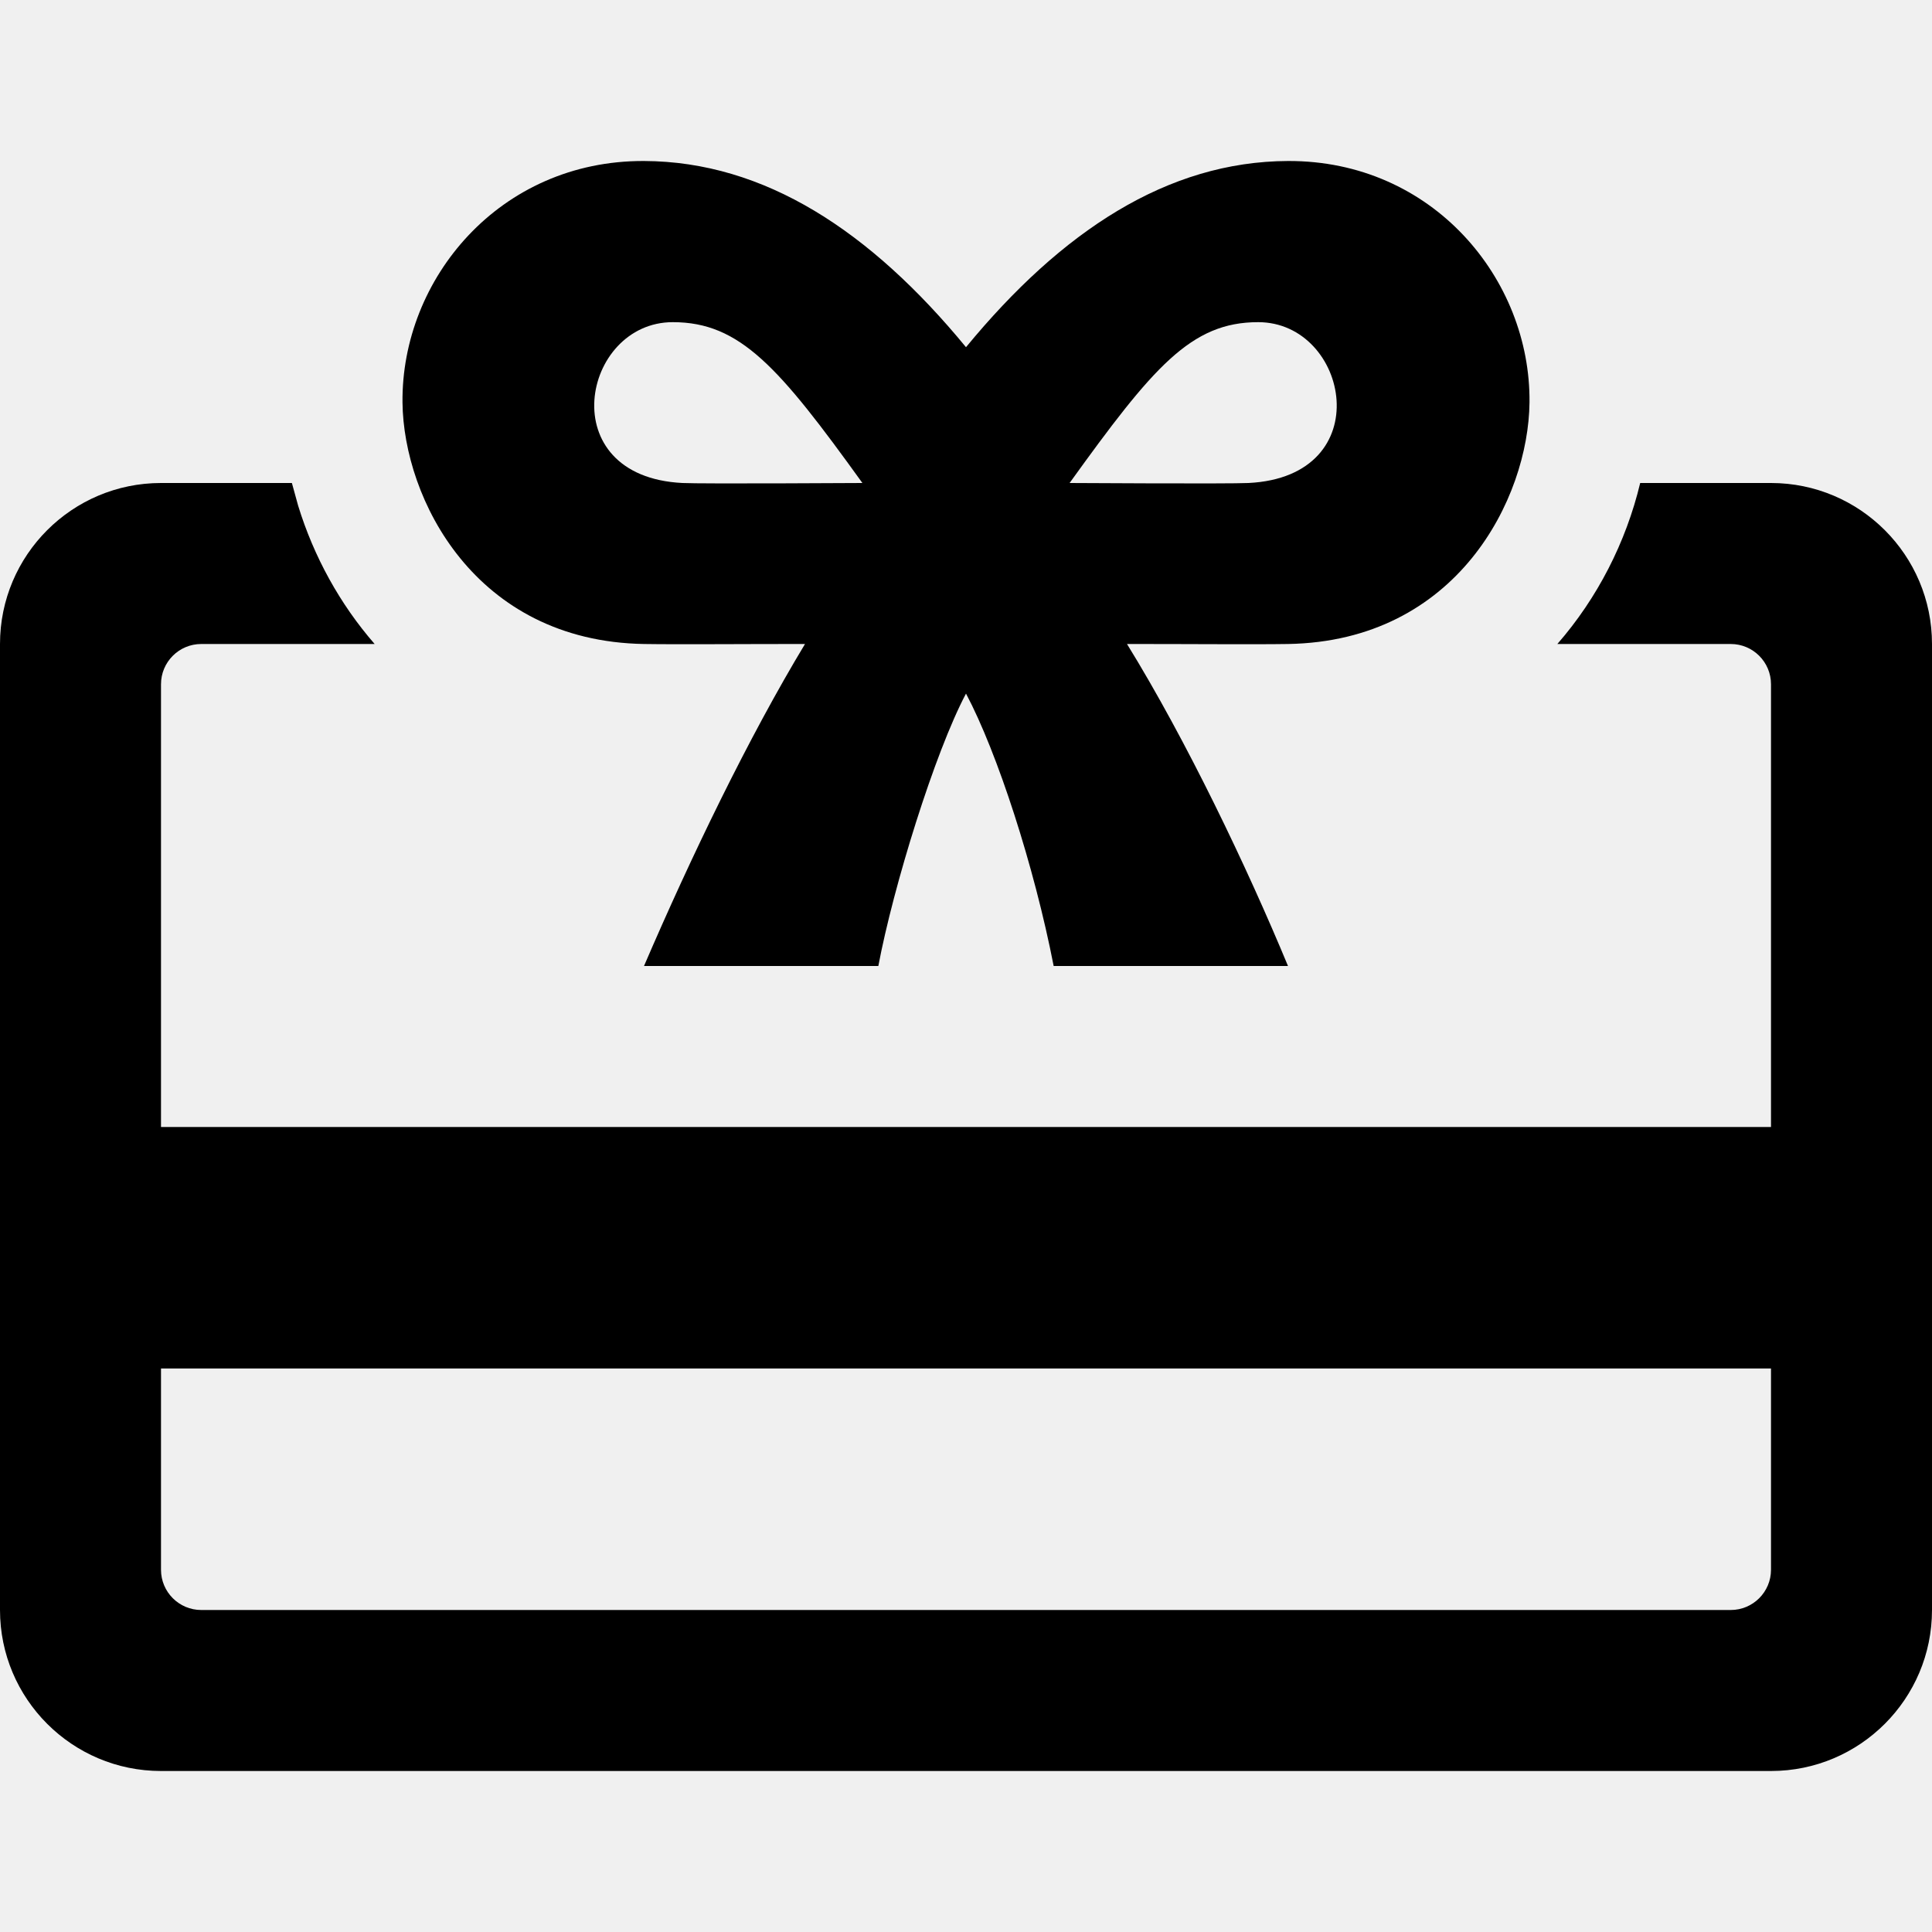
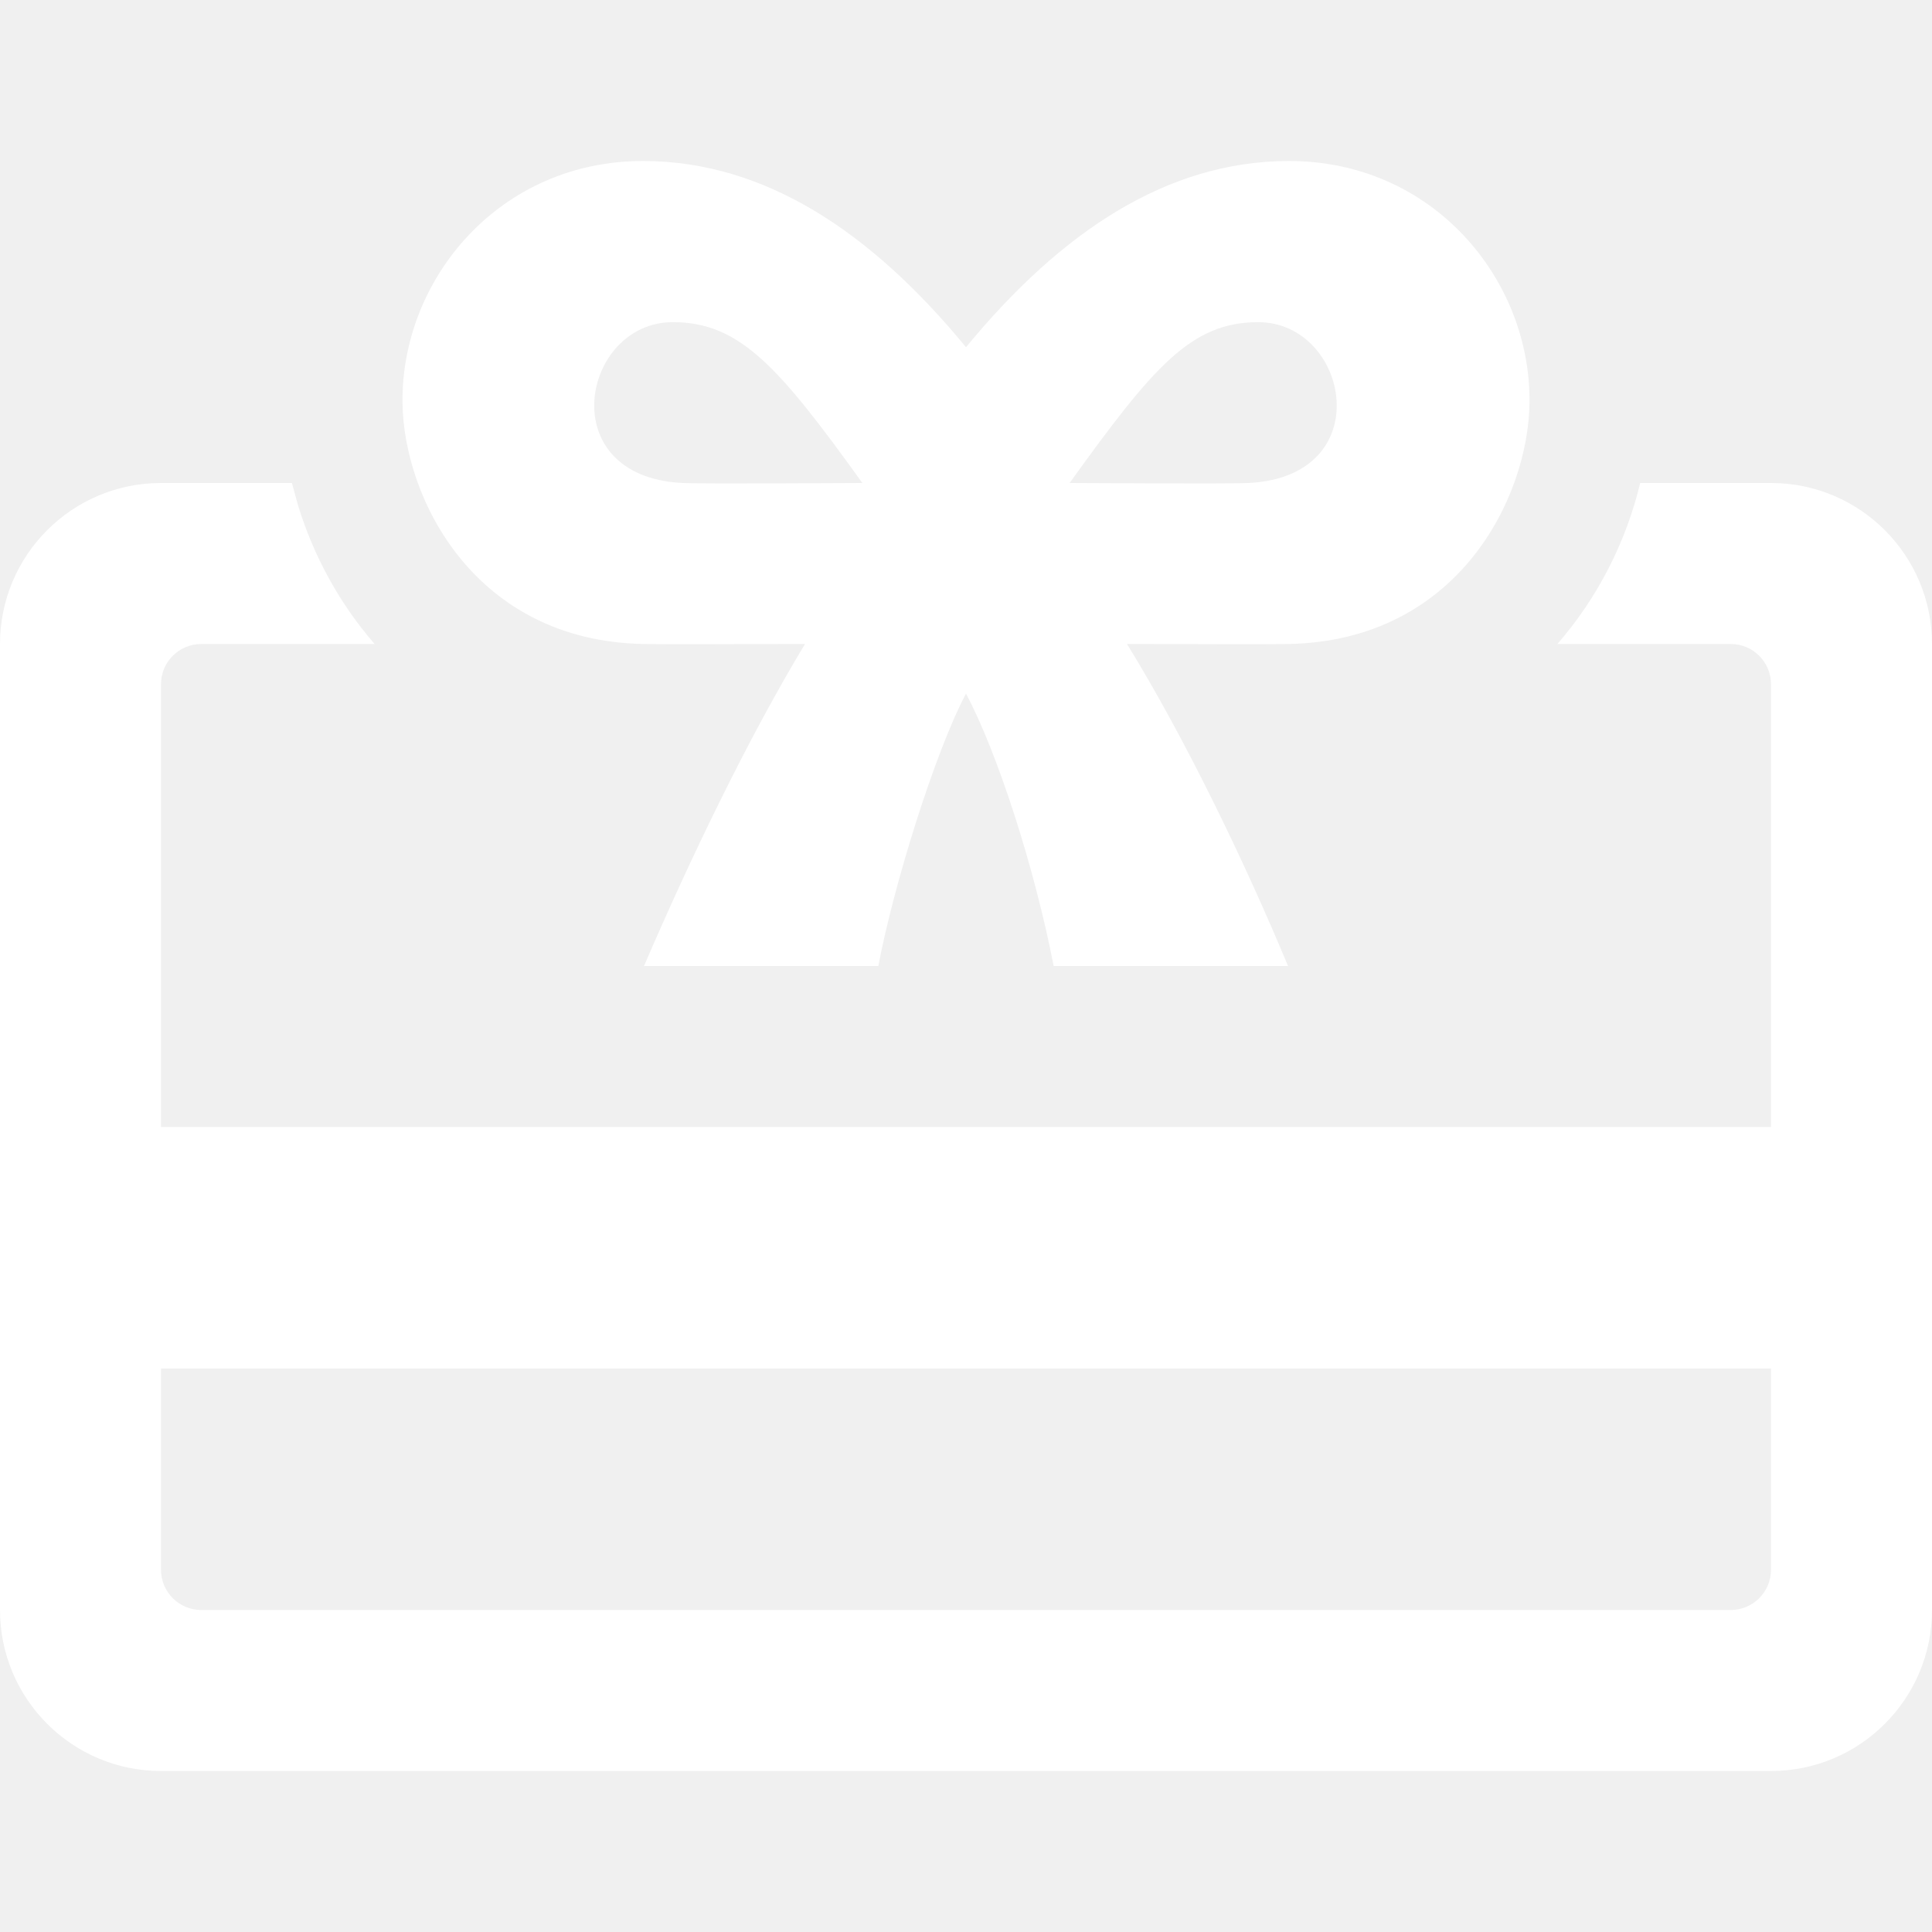
- <svg xmlns="http://www.w3.org/2000/svg" width="24" height="24" fill-rule="evenodd" clip-rule="evenodd">
+ <svg xmlns="http://www.w3.org/2000/svg" width="24" height="24" fill="#ffffff" fill-rule="evenodd" clip-rule="evenodd">
  <path d="M22 22h-20c-1.104 0-2-.896-2-2v-12c0-1.104.896-2 2-2h1.626l.078.283c.194.631.518 1.221.95 1.717h-2.154c-.276 0-.5.224-.5.5v5.5h20v-5.5c0-.276-.224-.5-.5-.5h-2.154c.497-.569.853-1.264 1.029-2h1.625c1.104 0 2 .896 2 2v12c0 1.104-.896 2-2 2zm-20-5v2.5c0 .276.224.5.5.5h19c.276 0 .5-.224.5-.5v-2.5h-20zm8.911-5h-2.911c.584-1.357 1.295-2.832 2-4-.647-.001-1.572.007-2 0-2.101-.035-2.987-1.806-3-3-.016-1.534 1.205-3.007 3-3 1.499.006 2.814.872 4 2.313 1.186-1.441 2.501-2.307 4-2.313 1.796-.007 3.016 1.466 3 3-.013 1.194-.899 2.965-3 3-.428.007-1.353-.001-2 0 .739 1.198 1.491 2.772 2 4h-2.911c-.241-1.238-.7-2.652-1.089-3.384-.388.732-.902 2.393-1.089 3.384zm-2.553-7.998c-1.131 0-1.507 1.918.12 1.998.237.012 2.235 0 2.235 0-1.037-1.44-1.52-1.998-2.355-1.998zm7.271 0c1.131 0 1.507 1.918-.12 1.998-.237.012-2.222 0-2.222 0 1.037-1.44 1.507-1.998 2.342-1.998z" />
</svg>
